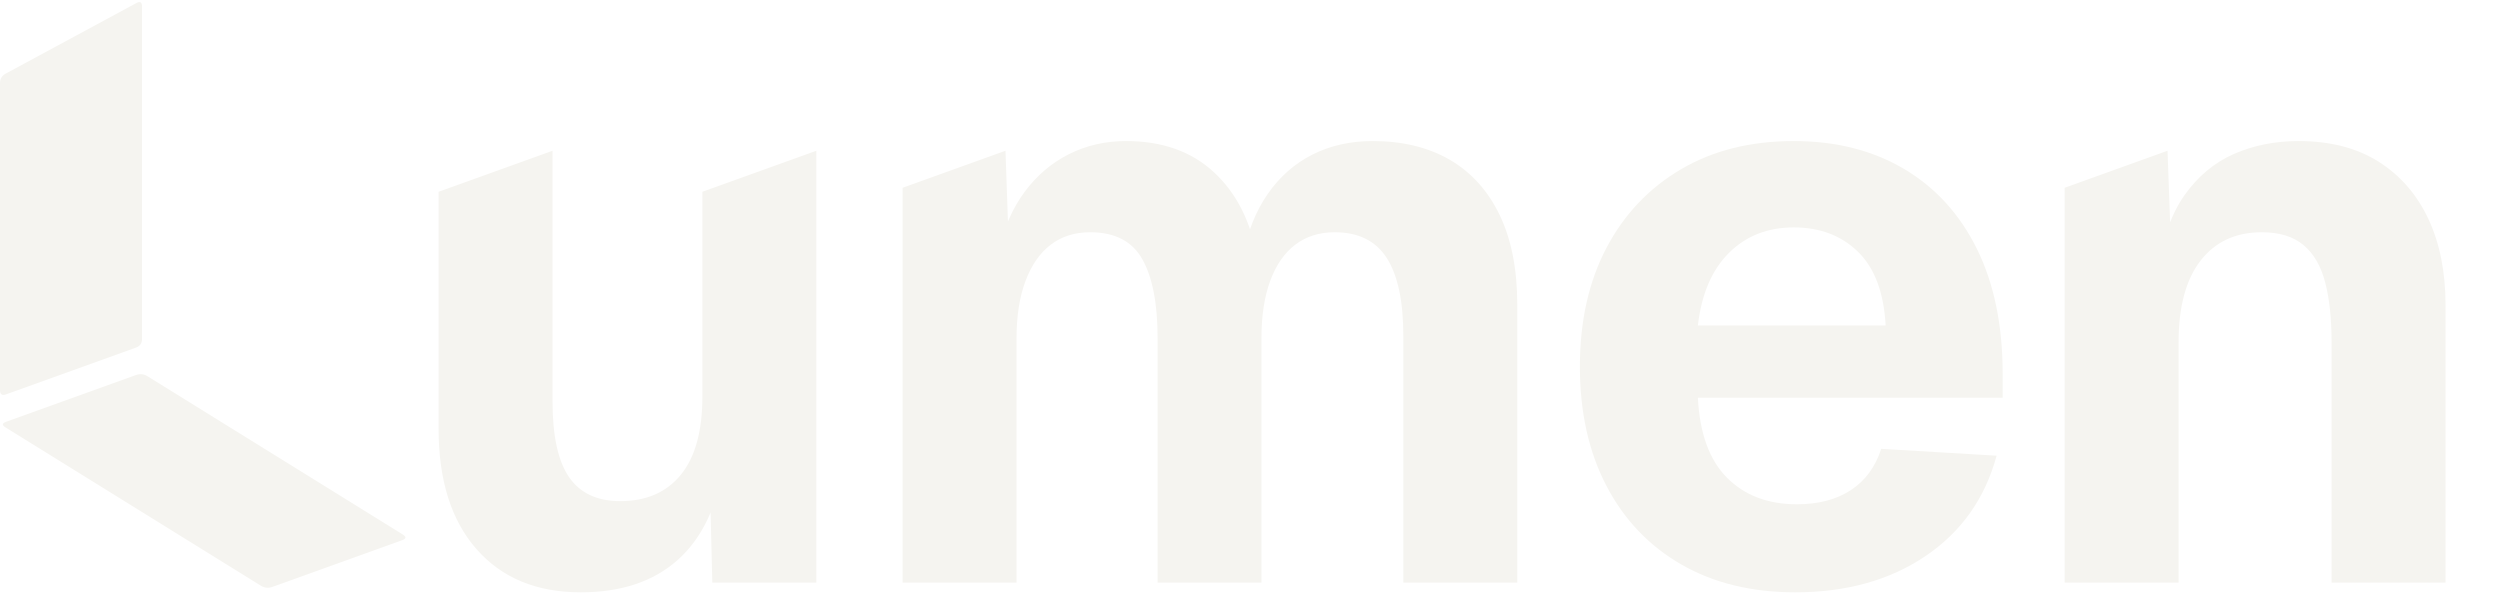
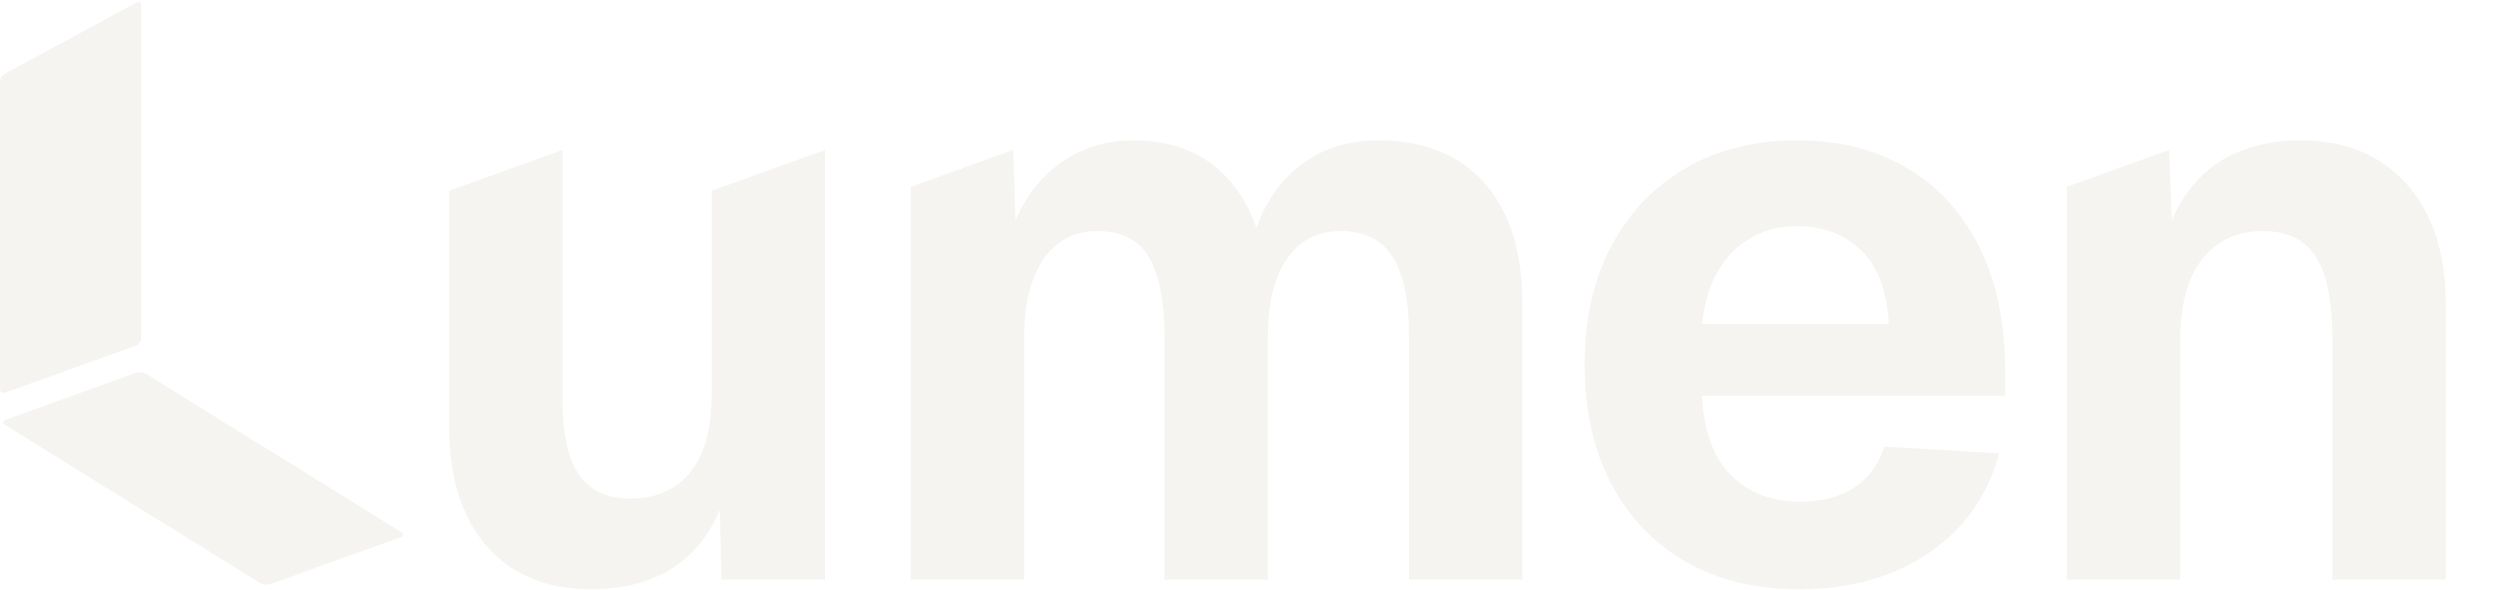
- <svg xmlns="http://www.w3.org/2000/svg" viewBox="0 0 3098 734" role="img" aria-label="Lumen">
+ <svg xmlns="http://www.w3.org/2000/svg" viewBox="0 0 3114 734" role="img" aria-label="Lumen">
  <g fill="#f5f4f0">
    <g transform="translate(0 722) scale(1 -1)">
      <path d="M0 238.6Q0 230.6 7.53 233.31L168.47 291.25Q176 293.96 176 301.96L176 714Q176 722 168.96 718.2L7.04 630.76Q0 626.96 0 618.96Z" />
      <path d="M6.8 192.38Q0 196.6 7.53 199.31L168.47 257.25Q176 259.96 182.8 255.74L499.2 59.58Q506 55.36 498.47 52.65L337.53 -5.29Q330 -8 323.2 -3.78Z" />
-       <path transform="translate(476 0)" d="M243.6 -12Q161.5 -12 114.5 41.5Q67.5 95 67.5 190.6V484.37L208.7 535.2V224.5Q208.7 160.5 229.2 130.7Q249.7 101 292.6 101Q341.1 101 367.7 133.7Q394.4 166.4 394.4 230.6V484.37L535.6 535.2V0H406.7L403 151.3L420.7 146.9Q408.9 68.4 363.9 28.2Q318.9 -12 243.6 -12Z" />
-       <path transform="translate(1051 0)" d="M67.5 0V489.3L195 535.2L199.5 405.4L186.5 411.4Q196.5 454.4 219 484.6Q241.5 514.8 273.7 531Q306 547.2 344.4 547.2Q411.8 547.2 453.5 508.4Q495.2 469.6 506.7 403.2L488.6 402.6Q497.7 449.7 520 481.7Q542.2 513.7 575.5 530.5Q608.7 547.2 650.1 547.2Q705.5 547.2 745.6 524Q785.6 500.7 807.4 455.5Q829.2 410.2 829.2 344.1V0H688V305.8Q688 370 667.6 402.1Q647.1 434.2 603 434.2Q574.4 434.2 554.1 418.8Q533.9 403.4 523.1 374.1Q512.2 344.7 512.2 303V0H383.5V303Q383.5 366.7 364.8 400.4Q346 434.2 300 434.2Q271.3 434.2 251.1 418.8Q230.9 403.4 219.8 373.8Q208.7 344.2 208.7 303V0Z" />
-       <path transform="translate(1920 0)" d="M304.7 -12Q223.4 -12 163.5 22.5Q103.5 57 70.6 120.1Q37.8 183.1 37.8 267.6Q37.8 352.1 70.6 414.6Q103.5 477.2 163 512.2Q222.5 547.2 302.8 547.2Q381.1 547.2 439.6 512.6Q498 478 529.9 413.4Q561.7 348.8 561.7 258.8V229.1H184Q187.4 162.8 220.1 130Q252.8 97.1 306.8 97.1Q346.8 97.1 373.5 114.6Q400.3 132.1 411.2 165.8L554.2 157.3Q532.7 78 466.2 33Q399.6 -12 304.7 -12ZM184 318.7H416.7Q413.3 380.1 382.3 410.1Q351.4 440.2 302.8 440.2Q254.2 440.2 222.5 408.6Q190.8 377.1 184 318.7Z" />
-       <path transform="translate(2491 0)" d="M67.5 0V489.3L195 535.2L200.6 381L183.3 386.3Q191.2 444.8 215.9 479.9Q240.7 515.1 277.2 531.2Q313.8 547.2 357.4 547.2Q415.8 547.2 456.3 521.8Q496.8 496.3 518.2 450.8Q539.5 405.3 539.5 344.1V0H398.3V297.8Q398.3 341.6 390.4 371.9Q382.6 402.3 363.5 418.3Q344.5 434.2 311.8 434.2Q263.3 434.2 236 399.1Q208.7 364 208.7 297.8V0Z" />
+       <path transform="translate(492 0)" d="M243.6 -12Q161.5 -12 114.5 41.5Q67.5 95 67.5 190.6V484.37L208.7 535.2V224.5Q208.7 160.5 229.2 130.7Q249.7 101 292.6 101Q341.1 101 367.7 133.7Q394.4 166.4 394.4 230.6V484.37L535.6 535.2V0H406.7L403 151.3L420.7 146.9Q408.9 68.4 363.9 28.2Q318.9 -12 243.6 -12Z" />
+       <path transform="translate(1067 0)" d="M67.5 0V489.3L195 535.2L199.5 405.4L186.5 411.4Q196.5 454.4 219 484.6Q241.5 514.8 273.7 531Q306 547.2 344.4 547.2Q411.8 547.2 453.5 508.4Q495.2 469.6 506.7 403.2L488.6 402.6Q497.7 449.7 520 481.7Q542.2 513.7 575.5 530.5Q608.7 547.2 650.1 547.2Q705.5 547.2 745.6 524Q785.6 500.7 807.4 455.5Q829.2 410.2 829.2 344.1V0H688V305.8Q688 370 667.6 402.1Q647.1 434.2 603 434.2Q574.4 434.2 554.1 418.8Q533.9 403.4 523.1 374.1Q512.2 344.7 512.2 303V0H383.5V303Q383.5 366.7 364.8 400.4Q346 434.2 300 434.2Q271.3 434.2 251.1 418.8Q230.9 403.4 219.8 373.8Q208.7 344.2 208.7 303V0Z" />
+       <path transform="translate(1936 0)" d="M304.7 -12Q223.4 -12 163.5 22.5Q103.5 57 70.6 120.1Q37.8 183.1 37.8 267.6Q37.8 352.1 70.6 414.6Q103.5 477.2 163 512.2Q222.5 547.2 302.8 547.2Q381.1 547.2 439.6 512.6Q498 478 529.9 413.4Q561.7 348.8 561.7 258.8V229.1H184Q187.4 162.8 220.1 130Q252.8 97.1 306.8 97.1Q346.8 97.1 373.5 114.6Q400.3 132.1 411.2 165.8L554.2 157.3Q532.7 78 466.2 33Q399.6 -12 304.7 -12ZM184 318.7H416.7Q413.3 380.1 382.3 410.1Q351.4 440.2 302.8 440.2Q254.2 440.2 222.5 408.6Q190.8 377.1 184 318.7Z" />
+       <path transform="translate(2507 0)" d="M67.5 0V489.3L195 535.2L200.6 381L183.3 386.3Q191.2 444.8 215.9 479.9Q240.7 515.1 277.2 531.2Q313.8 547.2 357.4 547.2Q415.8 547.2 456.3 521.8Q496.8 496.3 518.2 450.8Q539.5 405.3 539.5 344.1V0H398.3V297.8Q398.3 341.6 390.4 371.9Q382.6 402.3 363.5 418.3Q344.5 434.2 311.8 434.2Q263.3 434.2 236 399.1Q208.7 364 208.7 297.8V0Z" />
    </g>
  </g>
</svg>
